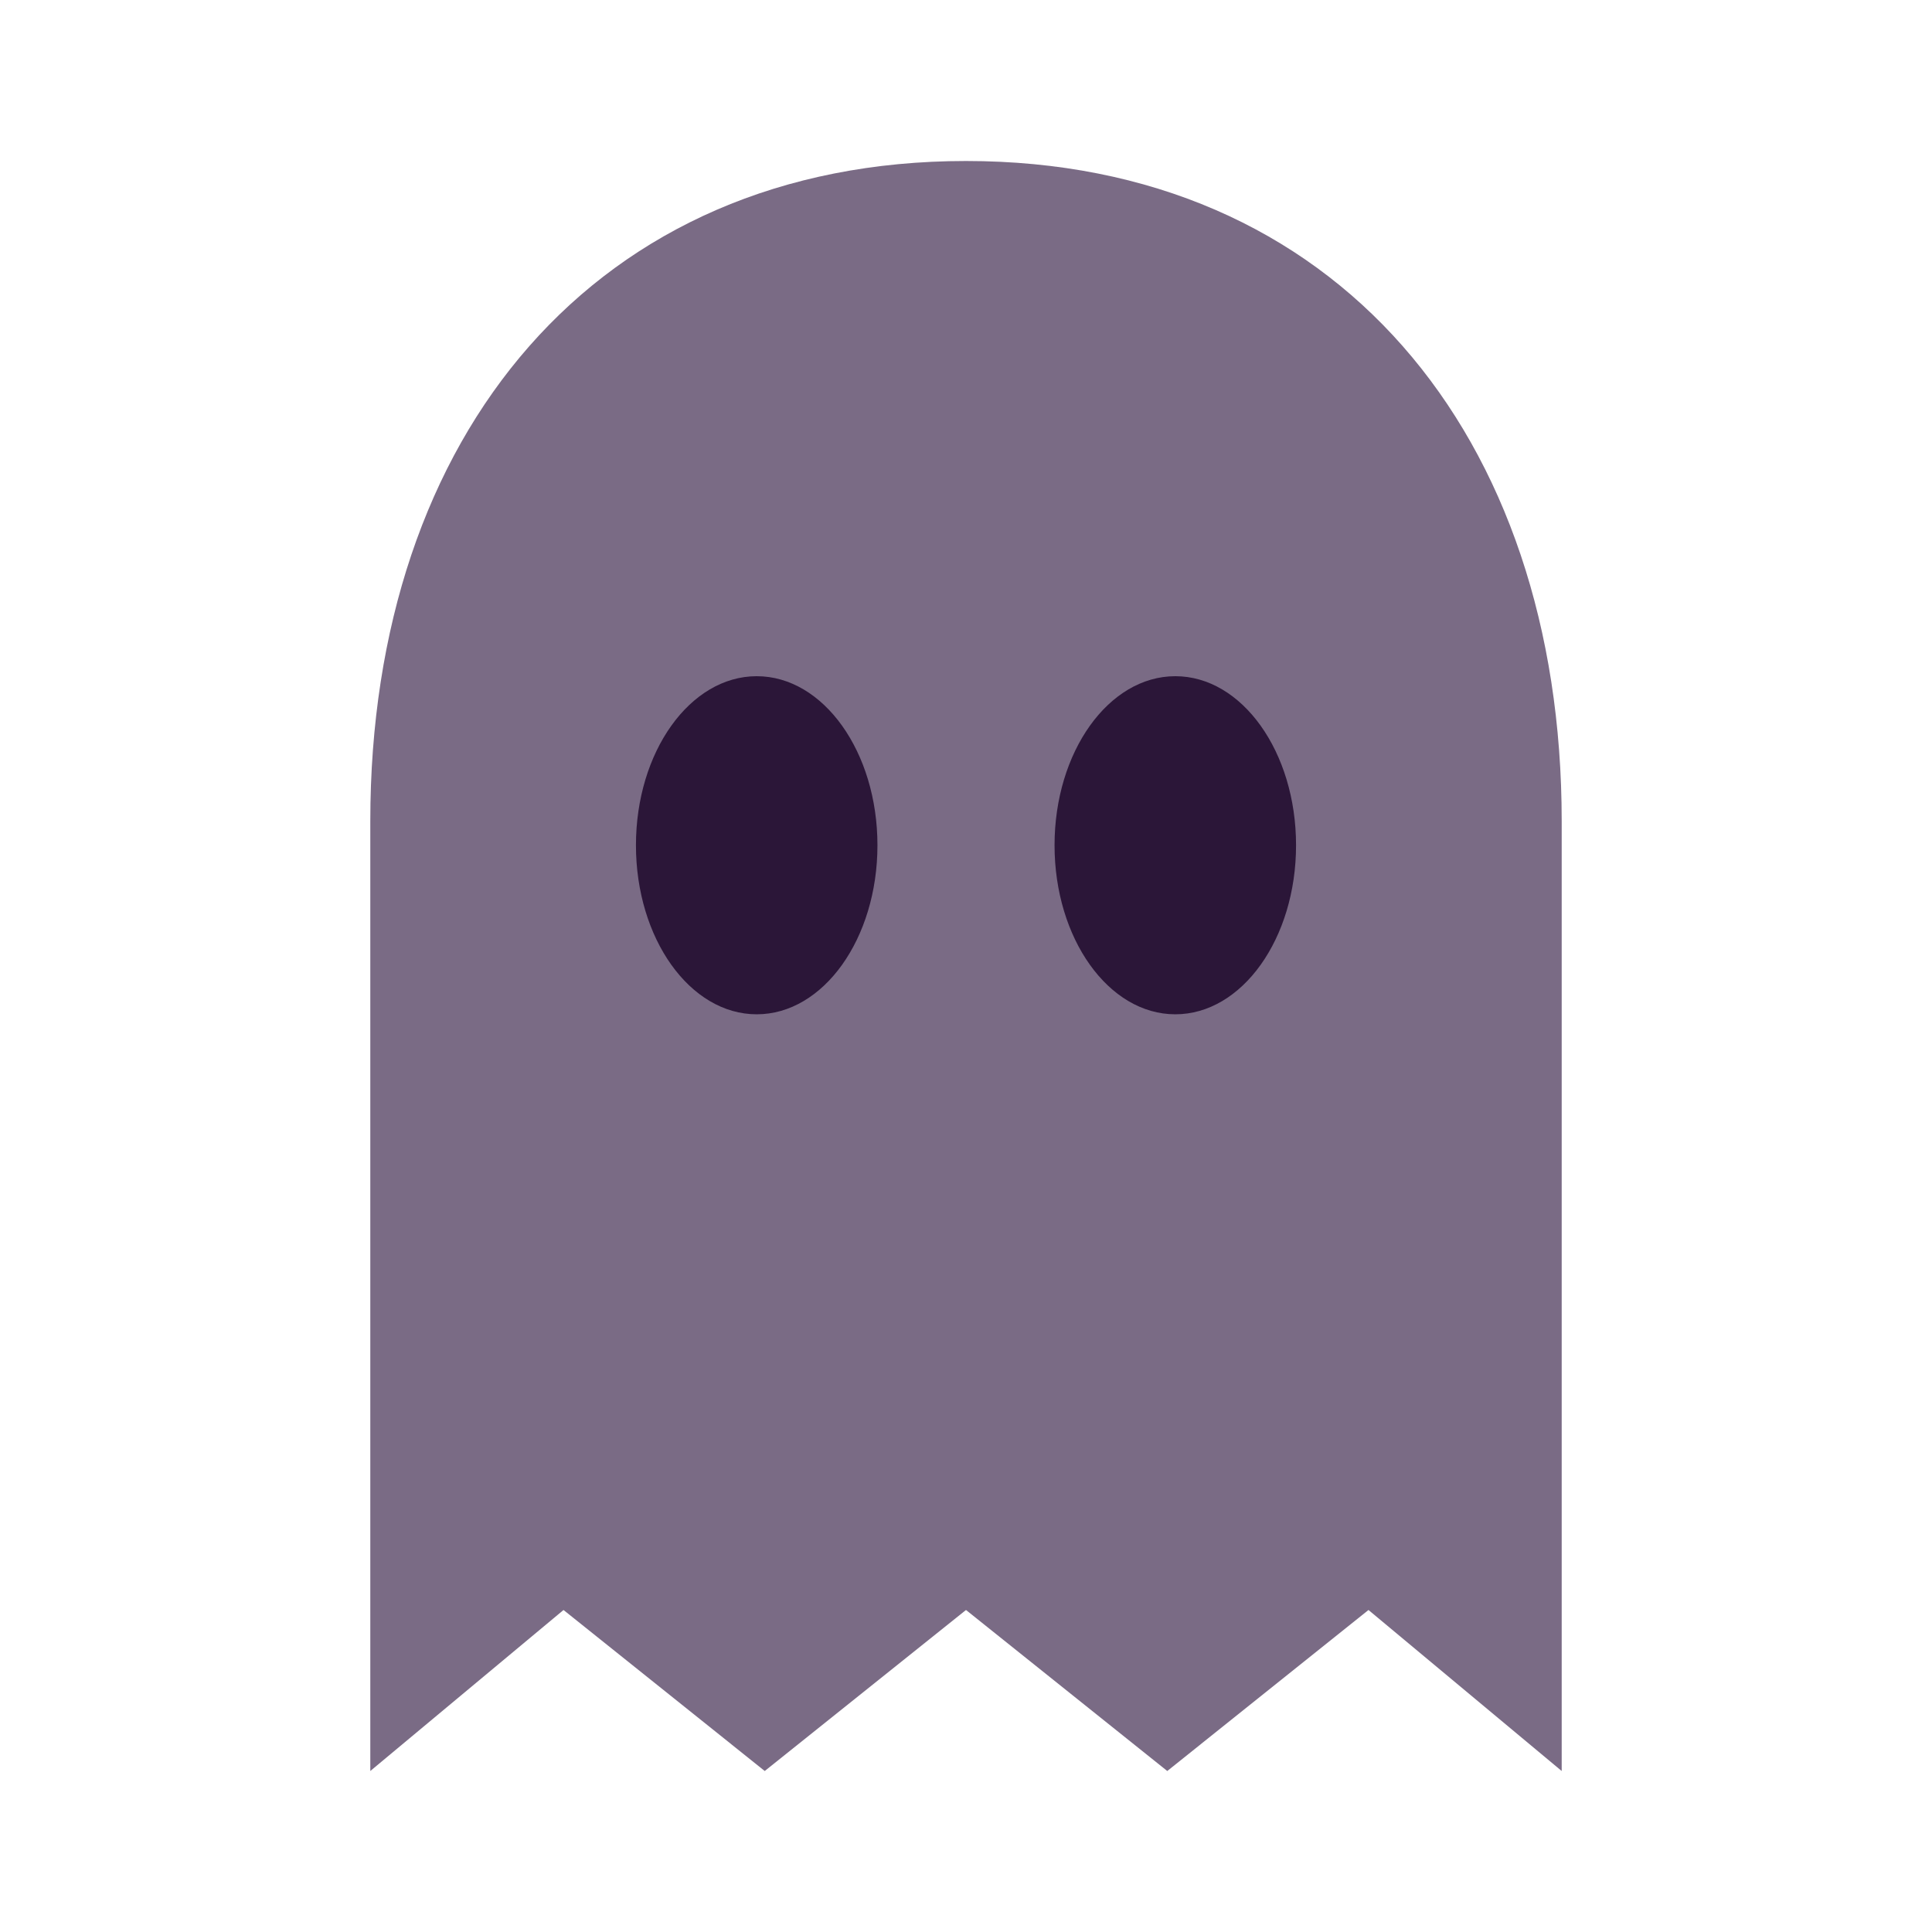
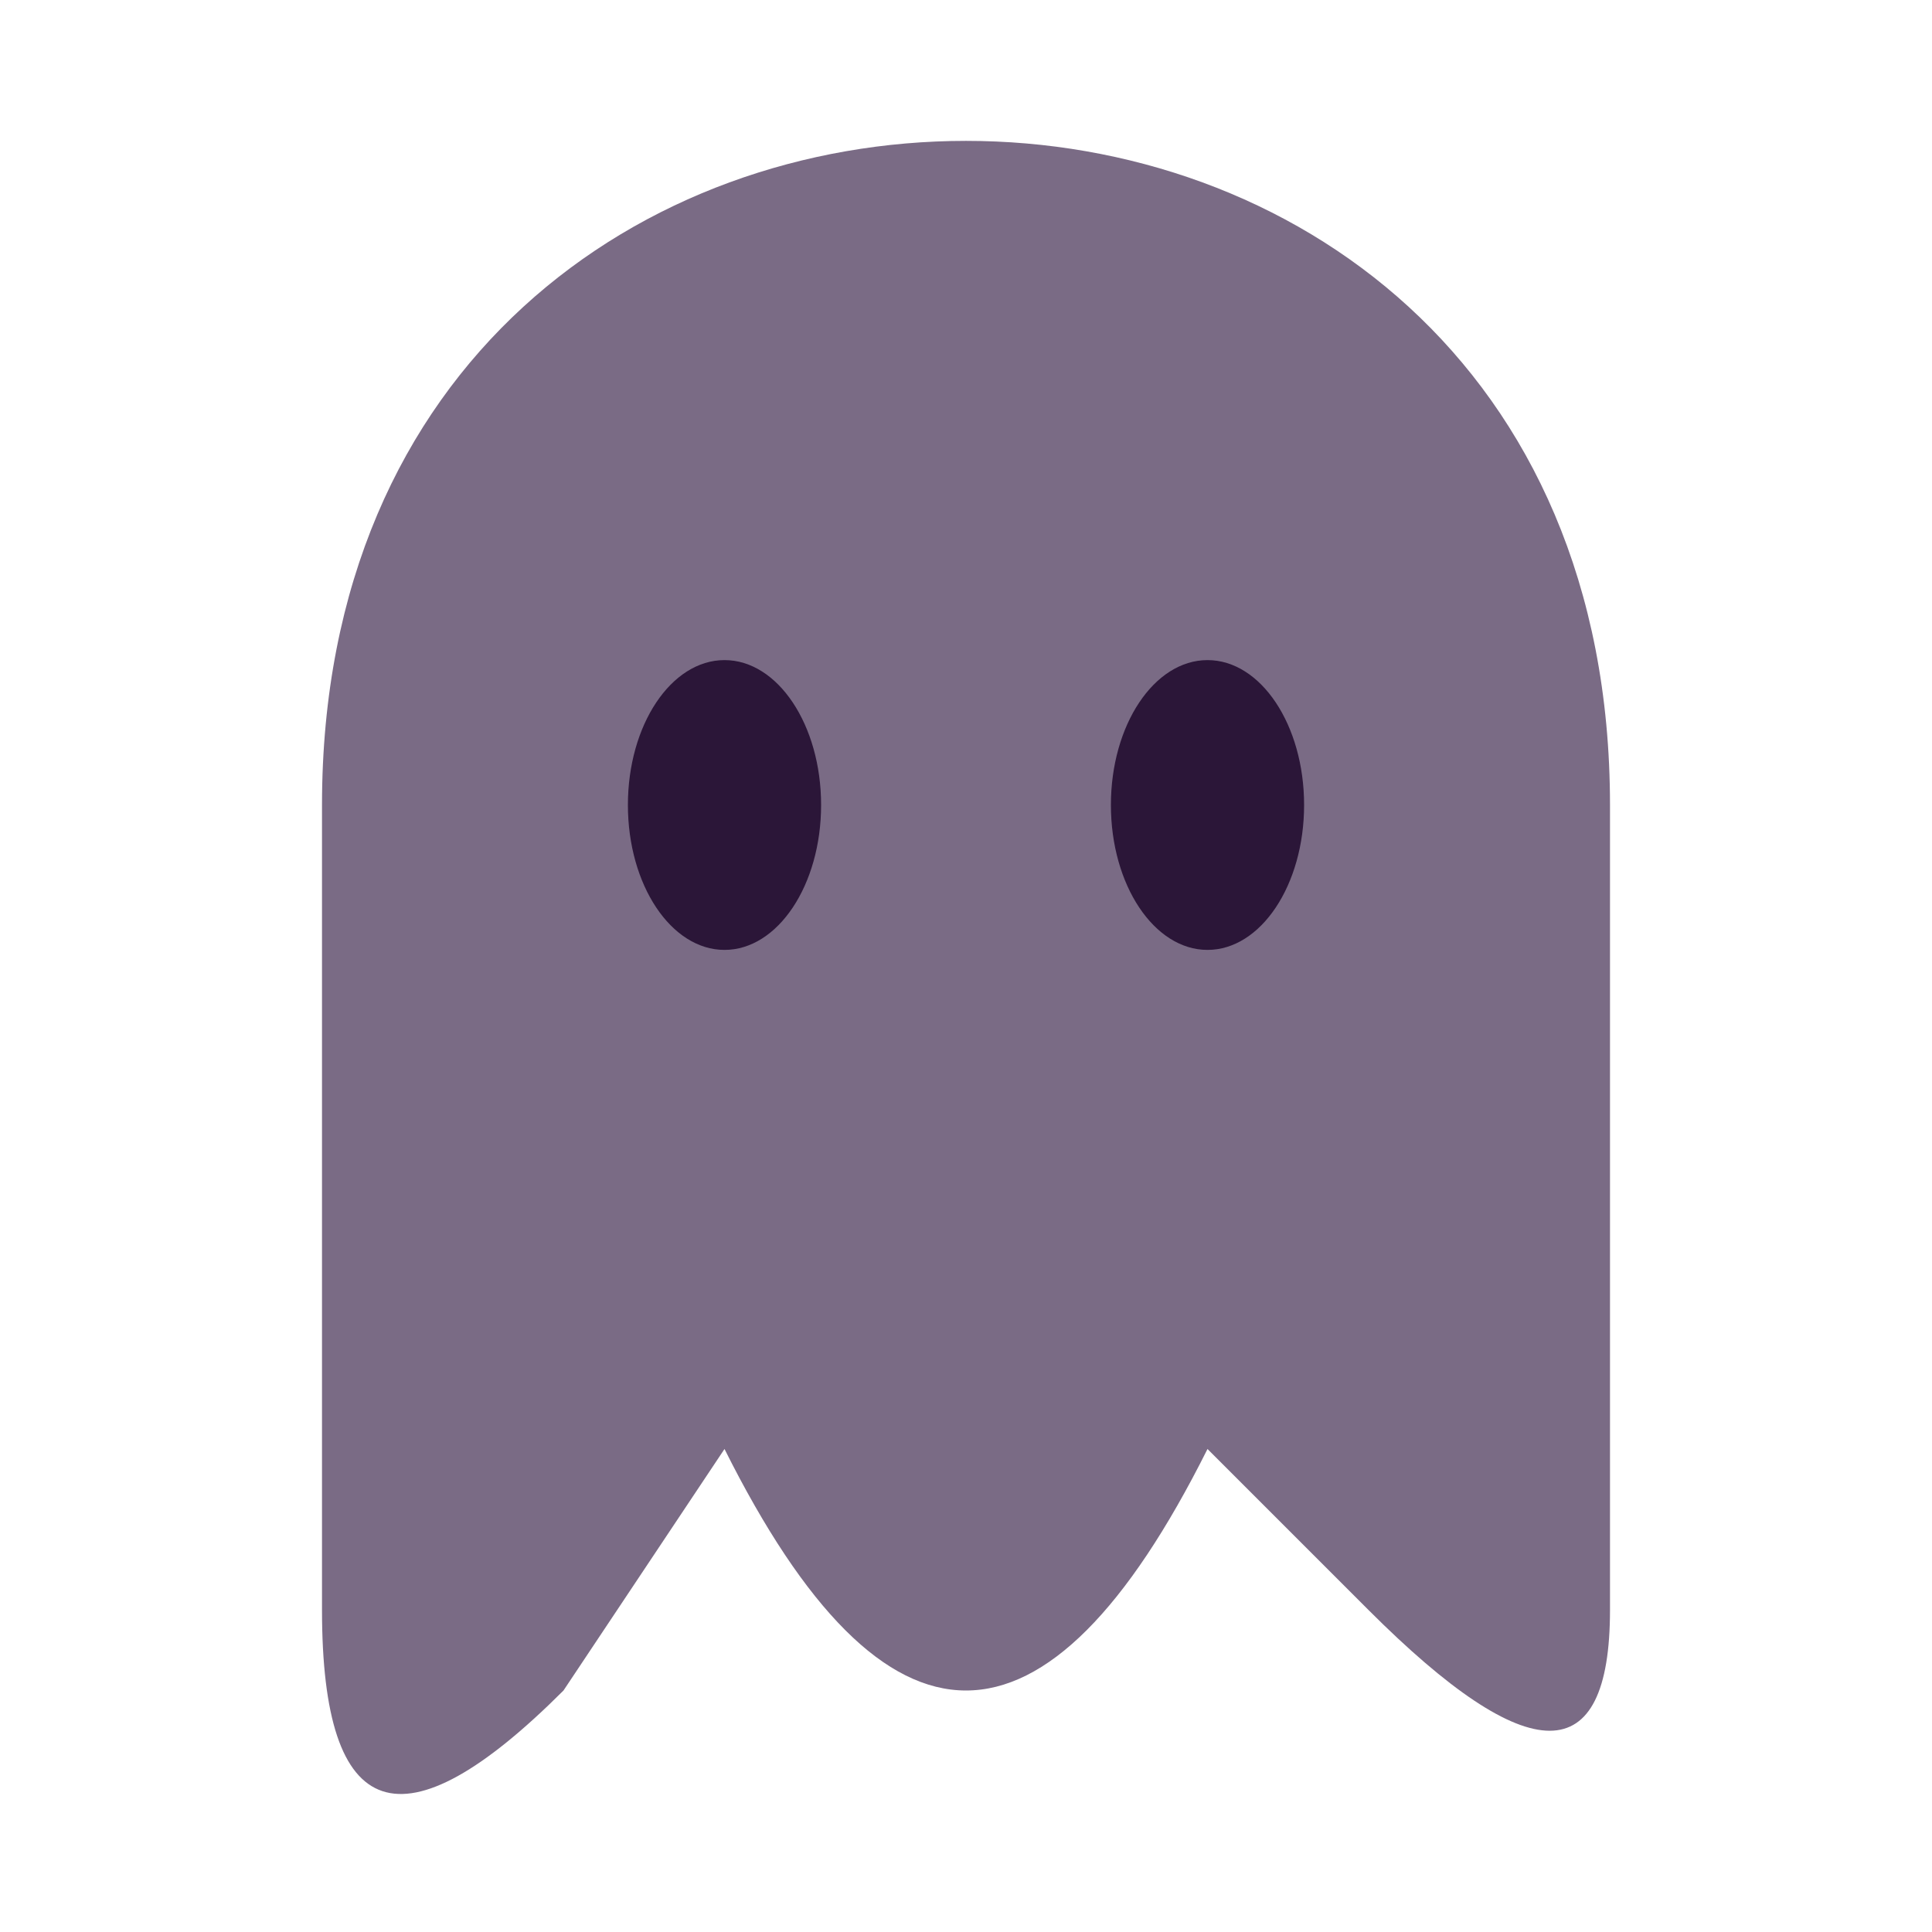
<svg xmlns="http://www.w3.org/2000/svg" viewBox="0 0 24 24">
-   <path d="M12 2c-4.6 0-7.4 3.4-7.4 8.2V22l2.4-2 2.5 2 2.5-2 2.5 2 2.5-2 2.4 2V10.2C19.4 5.4 16.6 2 12 2z" fill="#7a6b85" />
-   <ellipse cx="9.4" cy="10.5" rx="1.5" ry="2.1" fill="#2b1638" />
-   <ellipse cx="14.6" cy="10.5" rx="1.5" ry="2.1" fill="#2b1638" />
+   <path fill="#7a6b85" d="M4 20V10C4-1 20-1 20 10v10q0 3-3 0l-2-2q-3 6-6 0l-2 3q-3 3-3-1" />
+   <ellipse cx="9" cy="10" fill="#2b1638" rx="1.2" ry="1.8" />
+   <ellipse cx="15" cy="10" fill="#2b1638" rx="1.2" ry="1.8" />
</svg>
